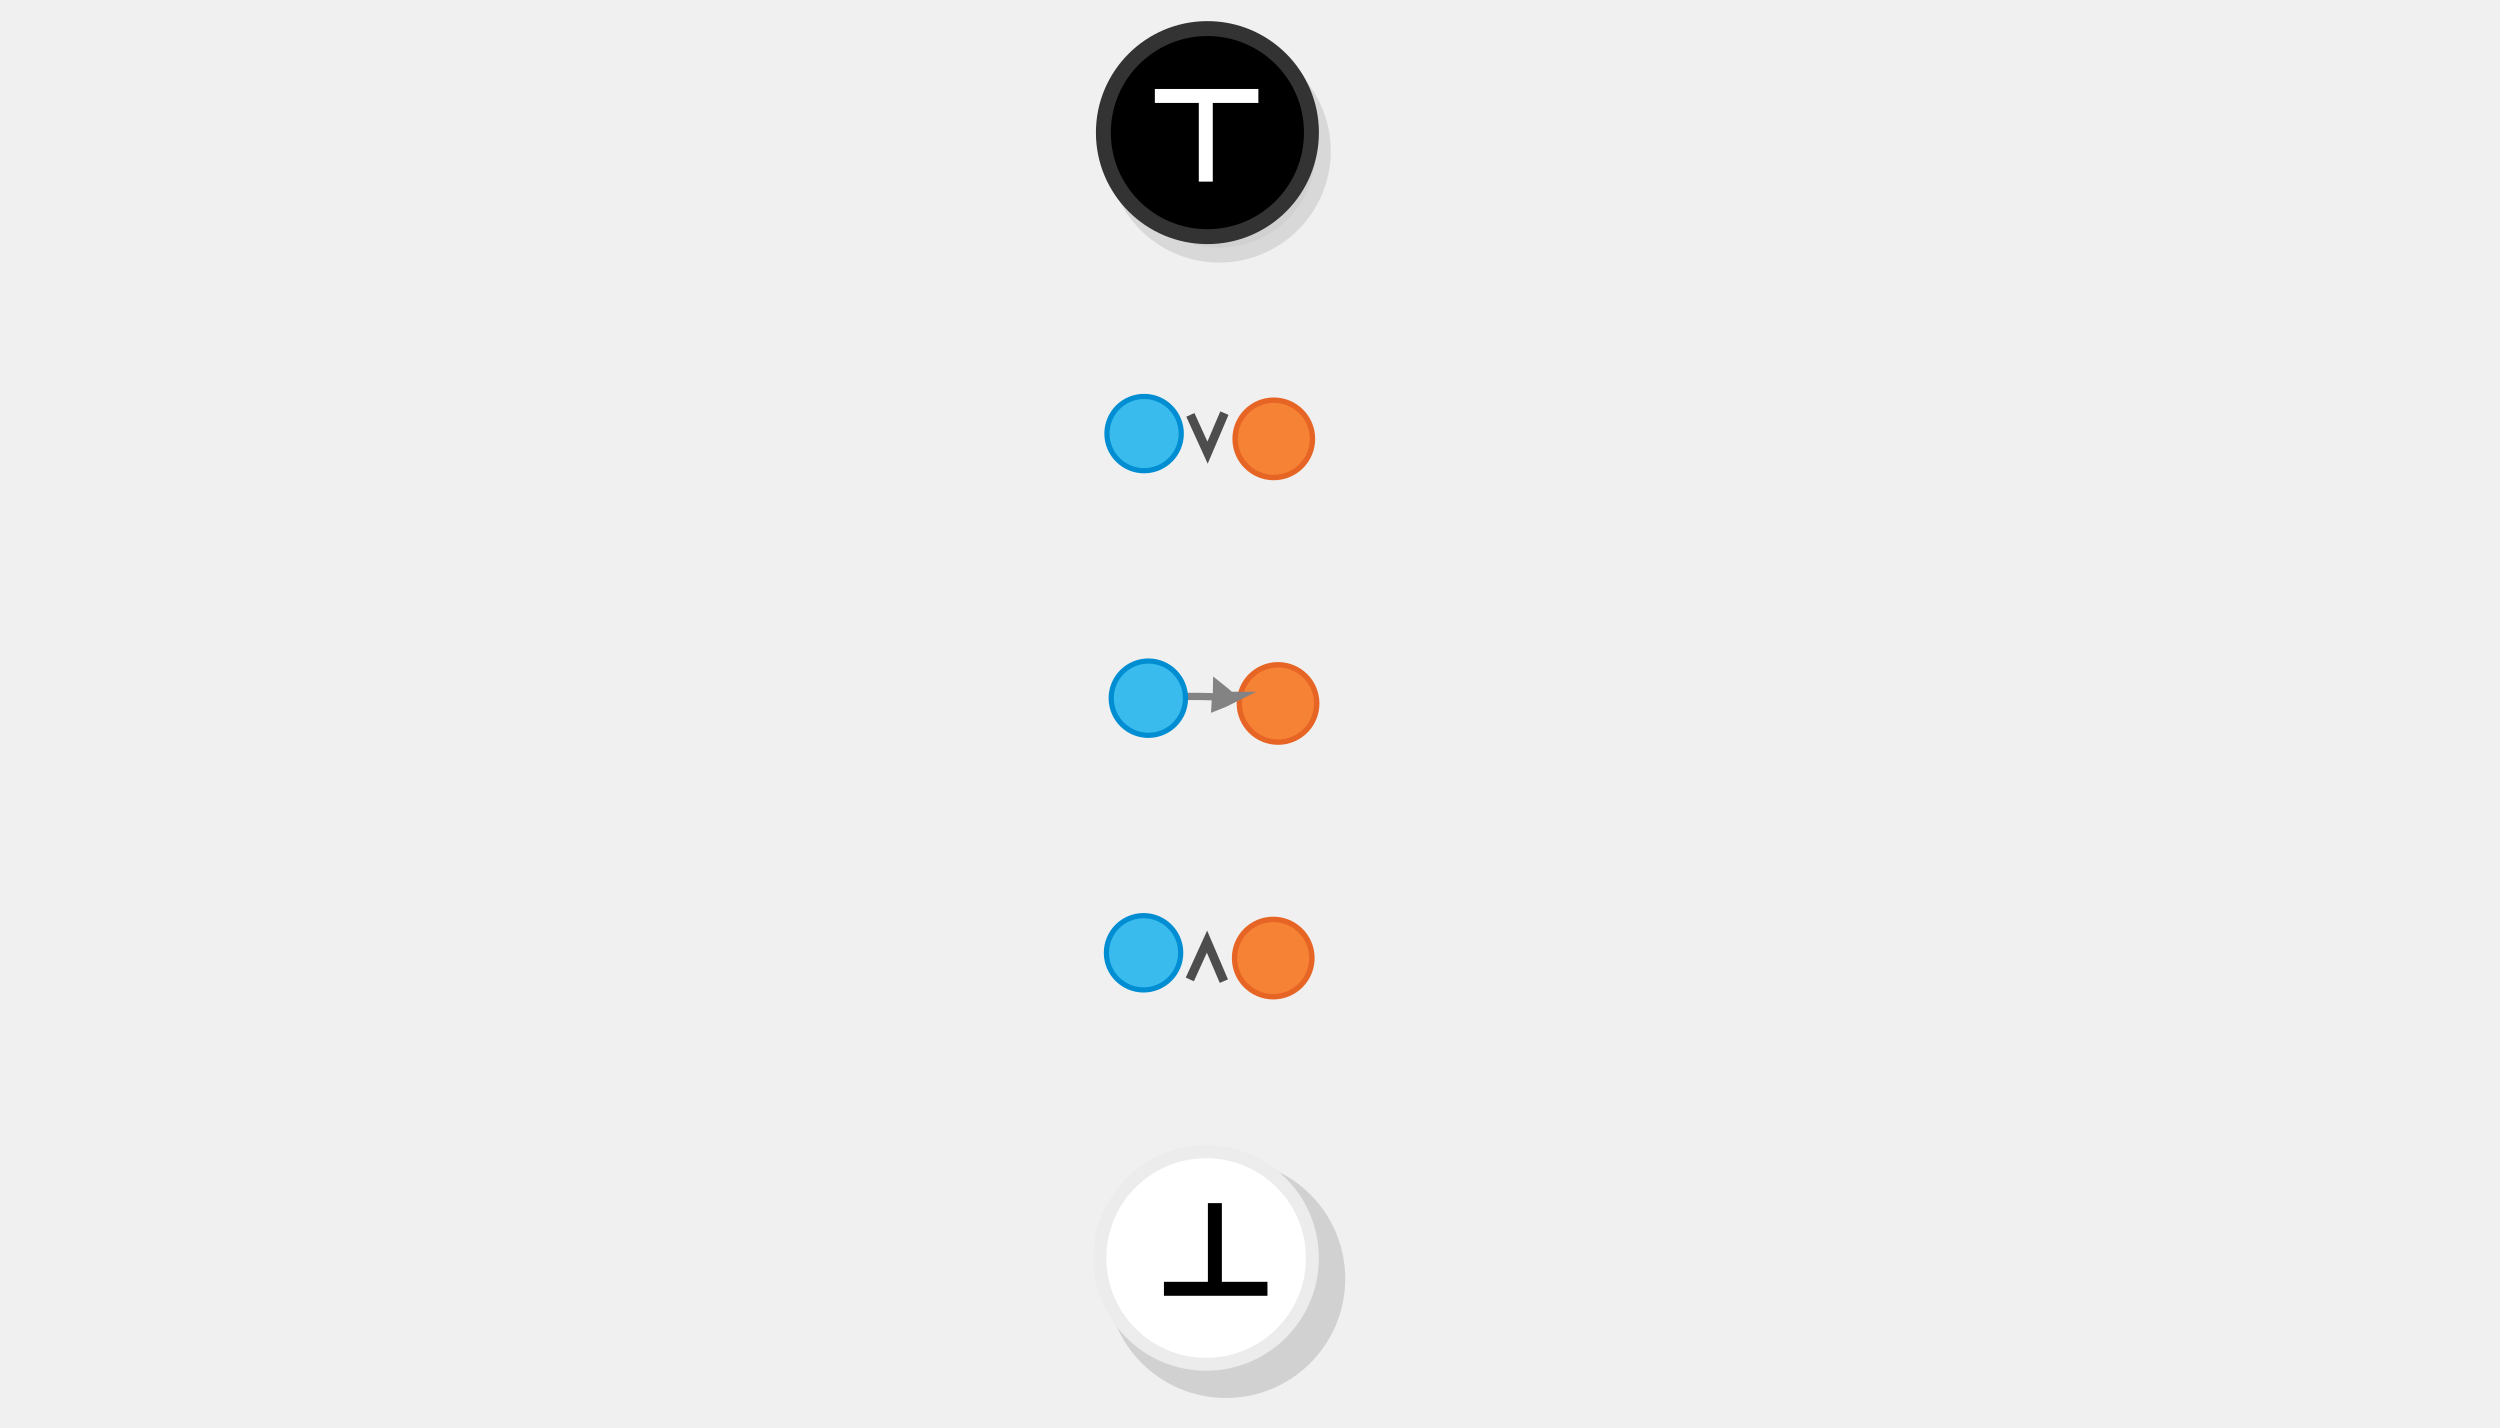
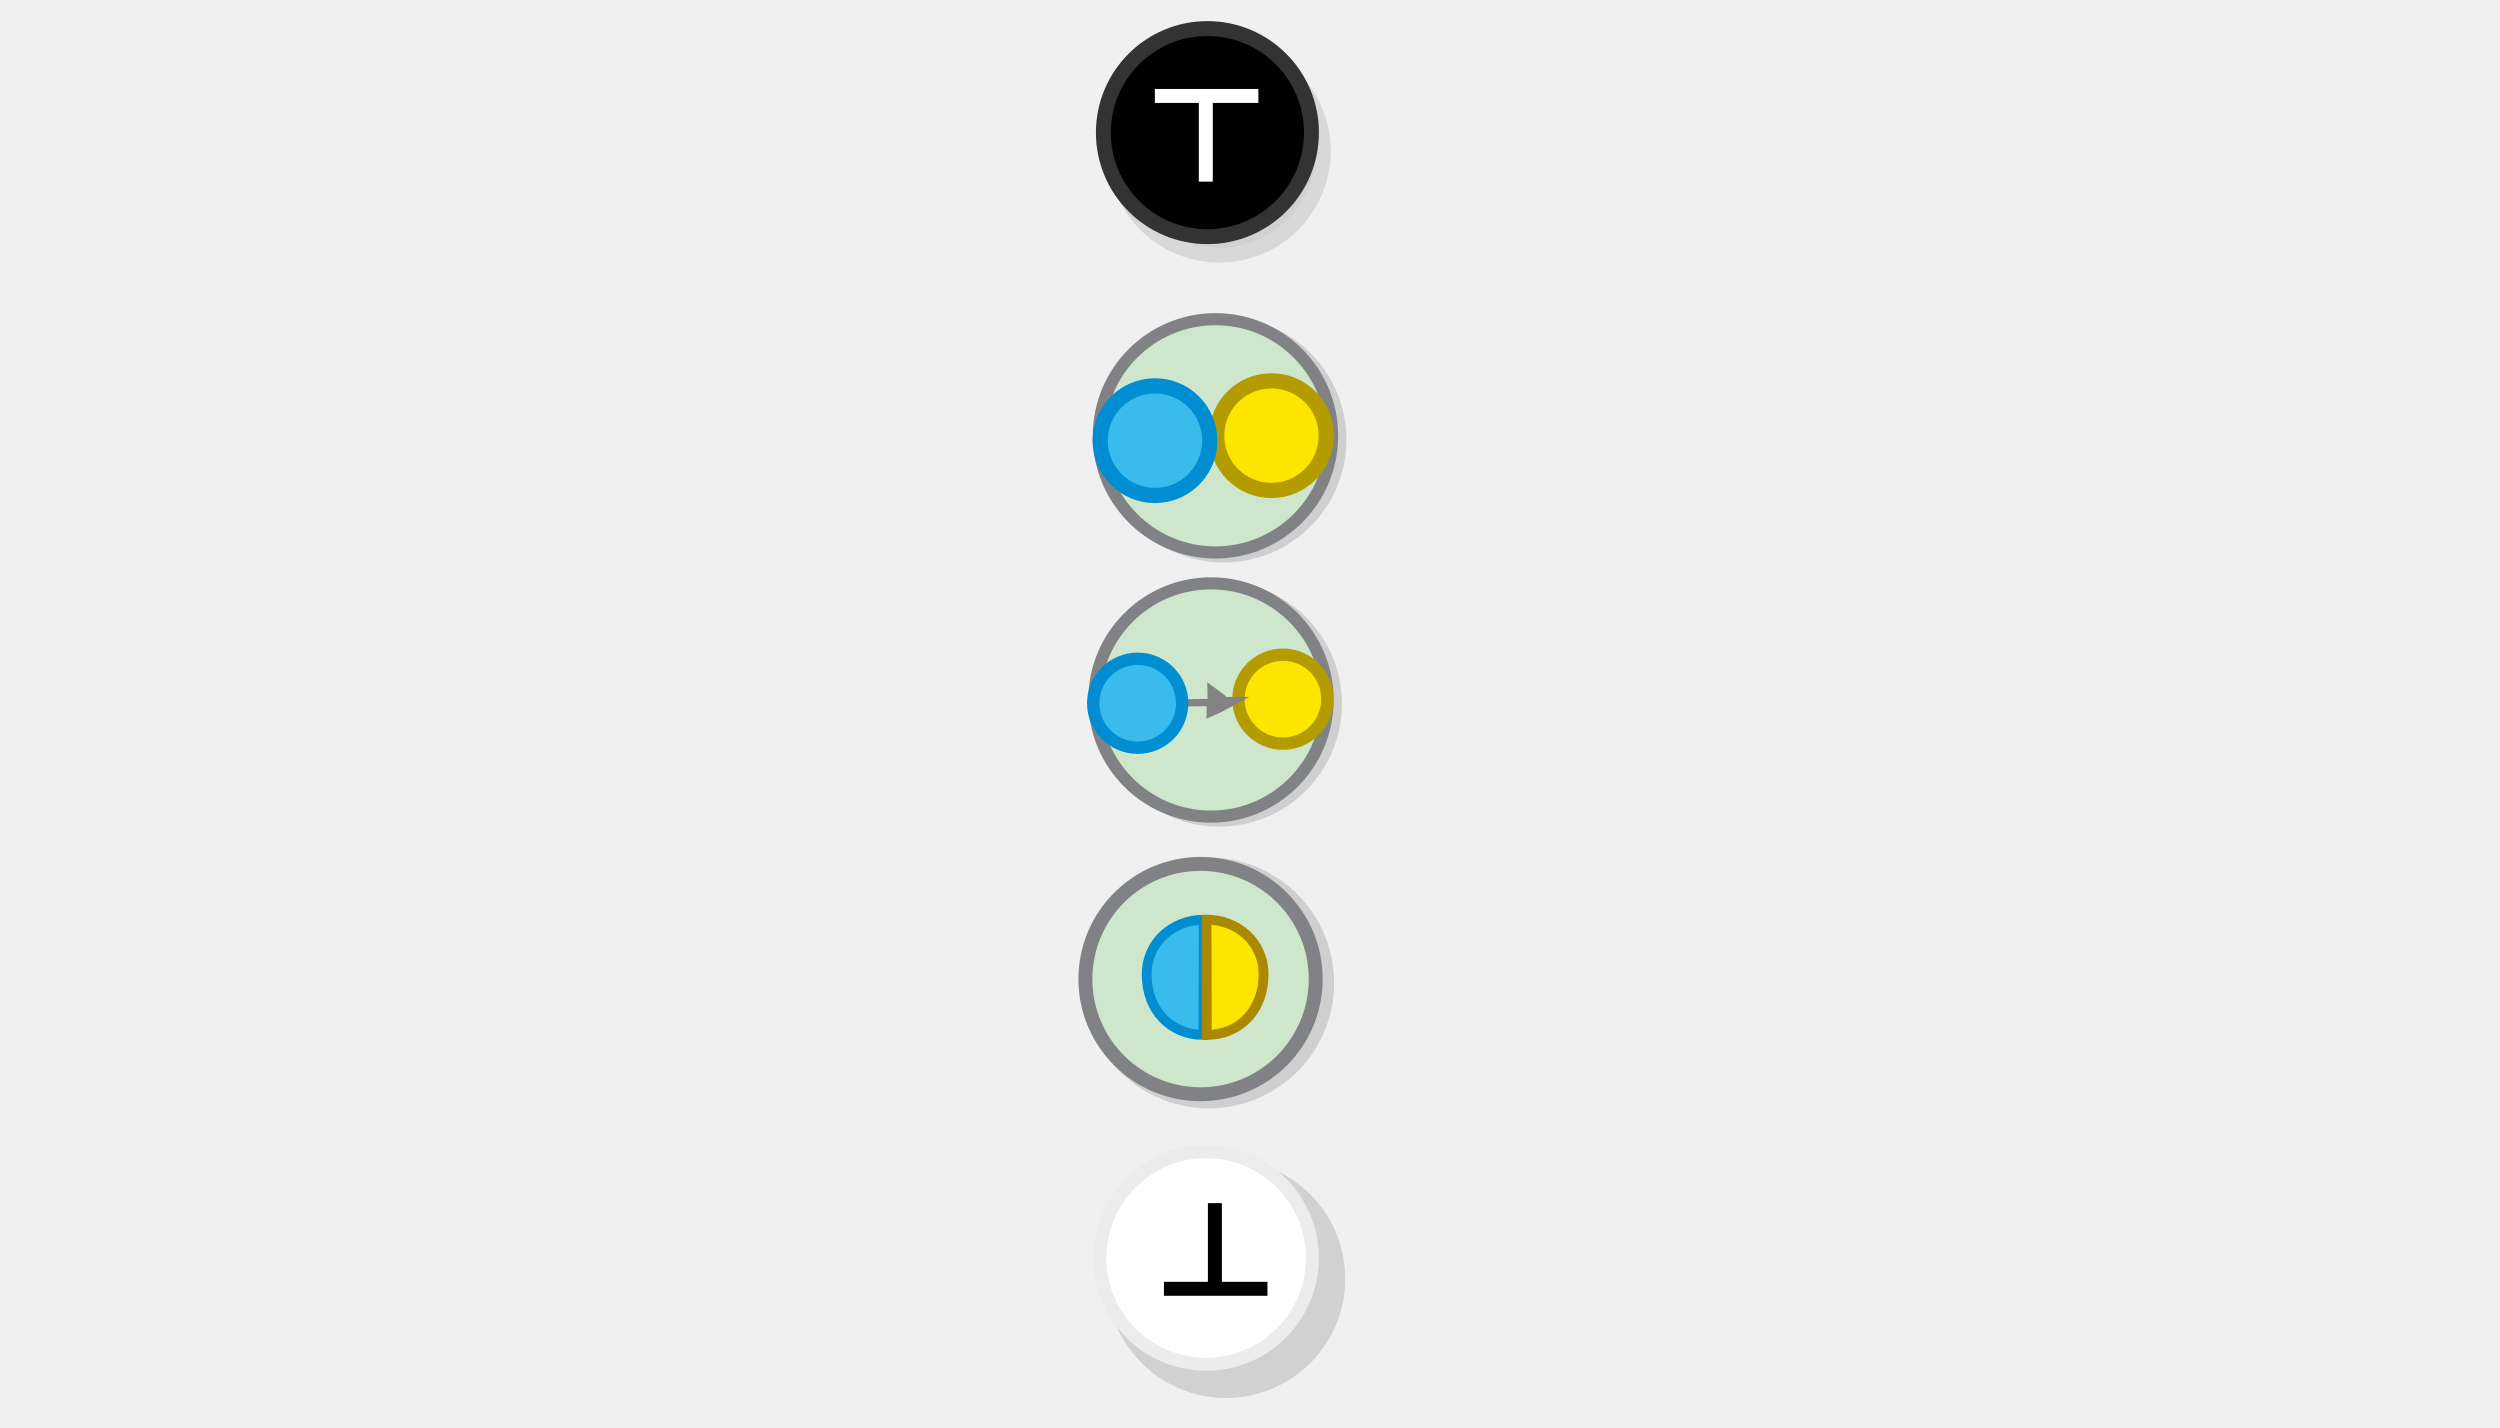
<svg xmlns="http://www.w3.org/2000/svg" viewBox="0 0 595.3 340" version="1.1" id="svg3397" width="595.3" height="340">
  <defs id="defs3401" />
  <g id="g4977-5-8" transform="matrix(1.007055,0,0,1.007055,-618.4569,724.3734)">
    <g style="fill:#000000;stroke:#333333;stroke-width:3.527;stroke-dasharray:none" transform="matrix(1,0,0,-1,749.2952,-596.8965)" id="g5757-5-2-6-4">
      <circle r="24.6" style="opacity:0.13;fill:#000000;stroke:#333333;stroke-width:3.527;stroke-miterlimit:10;stroke-dasharray:none" id="circle3371-3-2-1-7" cy="86.684" cx="153.124" />
      <circle r="24.6" style="fill:#000000;stroke:#333333;stroke-width:3.527;stroke-miterlimit:10;stroke-dasharray:none" id="circle3385-1-1-1-2" cy="91.046" cx="150.324" />
    </g>
    <g id="g3-40" style="stroke-width:3.7;stroke-dasharray:none" transform="matrix(0.8925661,0,0,0.8925661,577.1445,-642.1109)">
      <path style="fill:#ffffff;stroke:#ffffff;stroke-width:3.7;stroke-linecap:butt;stroke-linejoin:miter;stroke-dasharray:none;stroke-opacity:1" d="m 360.861,-61.06 v 22.696" id="path2-6" />
      <path style="fill:#ffffff;stroke:#ffffff;stroke-width:3.7;stroke-linecap:butt;stroke-linejoin:miter;stroke-dasharray:none;stroke-opacity:1" d="m 347.367,-61.06 h 27.422" id="path3-2" />
    </g>
  </g>
-   <g id="g2762-1-3-2-8" transform="matrix(0.5837777,0,0,0.5837777,-29.81896,298.3008)">
-     <circle cx="572.388" cy="-224.048" id="circle15603-3-1-5-9" style="fill:#f58235;stroke:#e76524;stroke-width:2.212;stroke-miterlimit:10" r="15.777" />
-     <g id="g2836-2-5-2-6-2-1-8-0-9" transform="matrix(2.235641,0.02575596,-0.02575596,2.235641,-55.26739,-495.4083)">
-       <path d="m 273.212,117.268 c -0.578,-0.537 -1.185,-1.051 -1.821,-1.541 0.005,0.903 -0.231,1.506 -0.264,2.481 1.097,-0.453 1.149,-0.454 2.086,-0.94 z" id="path1478-7-9-0-19-0-0-3-9-8-1-5-7-8-9-2" style="display:inline;fill:#dddddd;stroke:#838383;stroke-width:2.34;stroke-miterlimit:10" />
-       <path d="m 258.511,118.259 c 3.297,-1.326 7.782,-1.347 12.99,-1.169" id="path1480-1-3-1-5-7-6-7-2-9-5-4-2-5-6-0" style="display:inline;fill:none;stroke:#838383;stroke-width:1.324;stroke-miterlimit:10;stroke-dasharray:none;paint-order:markers fill stroke" />
+   <g id="g18363" transform="translate(38.5502,1.562507)">
+     <g id="g5945" transform="matrix(0.5879074,0,0,0.5879074,70.42148,133.2529)" style="stroke-width:8.306;stroke-dasharray:none">
+       <circle r="46.642" cy="-168.809" cx="304.205" stroke-miterlimit="10" id="circle6116" transform="scale(1,-1)" style="opacity:0.14;stroke:#000000;stroke-width:8.306;stroke-miterlimit:10;stroke-dasharray:none" />
+       <circle r="46.642" cy="-167.238" cx="300.903" stroke-miterlimit="10" id="circle6118" transform="scale(1,-1)" style="fill:#cee7cc;stroke:#808285;stroke-width:5.644;stroke-miterlimit:10;stroke-dasharray:none" />
    </g>
-     <circle cx="519.489" cy="-226.198" r="15.152" id="circle15605-4-5-7-2" style="fill:#39bced;stroke:#008dd2;stroke-width:2.124;stroke-miterlimit:10" />
+     <path style="fill:#39bced;fill-opacity:1;stroke:#008dd2;stroke-width:2.343;stroke-linecap:butt;stroke-linejoin:miter;stroke-dasharray:none;stroke-opacity:1" d="m 248.011,244.878 c -7.804,0 -13.51,-5.902 -13.51,-14.382 0,-7.744 6.267,-13.055 13.579,-13.055 0,4.647 -0.069,27.437 -0.069,27.437 z" id="path3058-1" />
+     <path d="m 248.822,244.867 c 7.804,0 13.51,-5.902 13.51,-14.382 0,-7.744 -6.267,-13.055 -13.579,-13.055 0,4.647 0.069,27.437 0.069,27.437 z" style="fill:#fce600;fill-opacity:1;stroke:#aa8800;stroke-width:2.343;stroke-linecap:butt;stroke-linejoin:miter;stroke-dasharray:none;stroke-opacity:1" id="path3958-8" />
  </g>
-   <g id="g2" transform="translate(40)">
-     <g id="g2762-1-3" transform="matrix(0.5837777,0,0,0.5837777,59.29429,50.63144)">
-       <circle cx="296.583" cy="90.125" r="15.152" id="circle15605-4-5" style="fill:#39bced;stroke:#008dd2;stroke-width:2.124;stroke-miterlimit:10" />
-       <path style="fill:none;stroke:#4d4d4d;stroke-width:3.634;stroke-linecap:butt;stroke-linejoin:miter;stroke-dasharray:none;stroke-opacity:1" d="m 315.457,82.492 7.01,15.41 6.875,-16.113" id="path1" />
-       <circle cx="349.483" cy="92.275" id="circle15603-3-1" style="fill:#f58235;stroke:#e76524;stroke-width:2.212;stroke-miterlimit:10" r="15.777" />
+   <g id="g5945-2" transform="matrix(0.5954281,0,0,0.5954281,110.2597,4.197175)">
+     <circle style="opacity:0.14;stroke:#000000;stroke-width:4.842;stroke-miterlimit:10" r="46.642" cy="-168.809" cx="304.205" stroke-miterlimit="10" id="circle6116-9" transform="scale(1,-1)" />
+     <circle style="fill:#cee7cc;stroke:#808285;stroke-width:4.842;stroke-miterlimit:10" r="46.642" cy="-167.238" cx="300.903" stroke-miterlimit="10" id="circle6118-1" transform="scale(1,-1)" />
+     <circle stroke-miterlimit="10" cx="323.299" cy="167.171" id="circle85875-6" r="21.916" style="fill:#fce600;stroke:#b39b00;stroke-width:6.088;stroke-miterlimit:10;stroke-opacity:1" />
+     <circle style="fill:#39bced;stroke:#008dd2;stroke-width:6.088;stroke-miterlimit:10" stroke-miterlimit="10" cx="276.71" cy="169.182" r="21.916" id="circle85877-2" />
+   </g>
+   <g id="g5945-2-6" transform="matrix(0.5954281,0,0,0.5954281,109.1865,67.1006)">
+     <circle style="opacity:0.14;stroke:#000000;stroke-width:4.842;stroke-miterlimit:10" r="46.642" cy="-168.809" cx="304.205" stroke-miterlimit="10" id="circle6116-9-2" transform="scale(1,-1)" />
+     <circle style="fill:#cee7cc;stroke:#808285;stroke-width:4.842;stroke-miterlimit:10" r="46.642" cy="-167.238" cx="300.903" stroke-miterlimit="10" id="circle6118-1-9" transform="scale(1,-1)" />
+     <circle stroke-miterlimit="10" cx="329.687" cy="166.911" id="circle85875-6-1" r="17.789" style="fill:#fce600;stroke:#b39b00;stroke-width:4.941;stroke-miterlimit:10;stroke-opacity:1" />
+     <g id="g2836-2-5-2-6-2-1-8-0-9-7" transform="matrix(2.191445,-0.05122771,0.05122771,2.191445,-298.5224,-74.39464)">
+       <path d="m 273.212,117.268 c -0.578,-0.537 -1.185,-1.051 -1.821,-1.541 0.005,0.903 -0.231,1.506 -0.264,2.481 1.097,-0.453 1.149,-0.454 2.086,-0.94 z" id="path1478-7-9-0-19-0-0-3-9-8-1-5-7-8-9-2-0" style="display:inline;fill:#dddddd;stroke:#838383;stroke-width:2.34;stroke-miterlimit:10" />
+       <path d="m 258.511,118.259 c 3.297,-1.326 7.782,-1.347 12.99,-1.169" id="path1480-1-3-1-5-7-6-7-2-9-5-4-2-5-6-0-9" style="display:inline;fill:none;stroke:#838383;stroke-width:1.324;stroke-miterlimit:10;stroke-dasharray:none;paint-order:markers fill stroke" />
    </g>
+     <circle style="fill:#39bced;stroke:#008dd2;stroke-width:4.941;stroke-miterlimit:10" stroke-miterlimit="10" cx="271.598" cy="168.544" r="17.789" id="circle85877-2-2" />
  </g>
-   <circle cx="272.302" cy="226.877" r="8.845" id="circle15605-4-5-7" style="fill:#39bced;stroke:#008dd2;stroke-width:1.24;stroke-miterlimit:10" />
-   <path style="fill:none;stroke:#4d4d4d;stroke-width:2.122;stroke-linecap:butt;stroke-linejoin:miter;stroke-dasharray:none;stroke-opacity:1" d="m 283.32,233.221 4.092,-8.996 4.014,9.407" id="path1-7" />
-   <circle cx="303.184" cy="228.133" id="circle15603-3-1-5" style="fill:#f58235;stroke:#e76524;stroke-width:1.291;stroke-miterlimit:10" r="9.21" />
  <g id="g2-9" transform="matrix(1.028645,0,0,1.028645,-13.80687,-6.405026)">
    <g id="g4359-3-9" transform="translate(-90.25707,300.2211)">
      <circle cx="387.483" cy="2.025" r="24.6" id="circle3367-5-0" style="opacity:0.13;stroke:#000000;stroke-width:6;stroke-miterlimit:10" />
    </g>
    <circle style="fill:#ffffff;stroke:#ececec;stroke-width:2.996;stroke-miterlimit:10;stroke-dasharray:none" id="circle3385-1-8" r="24.6" cy="297.442" cx="292.626" />
    <g id="g3-4-1" style="stroke:#000000;stroke-width:3.7;stroke-dasharray:none" transform="matrix(0.8738321,0,0,-0.8738321,-20.67891,251.2139)">
      <path style="fill:#ffffff;stroke:#000000;stroke-width:3.7;stroke-linecap:butt;stroke-linejoin:miter;stroke-dasharray:none;stroke-opacity:1" d="m 360.861,-61.06 v 22.696" id="path2-8-3" />
      <path style="fill:#ffffff;stroke:#000000;stroke-width:3.7;stroke-linecap:butt;stroke-linejoin:miter;stroke-dasharray:none;stroke-opacity:1" d="m 347.367,-61.06 h 27.422" id="path3-1-1" />
    </g>
  </g>
</svg>
